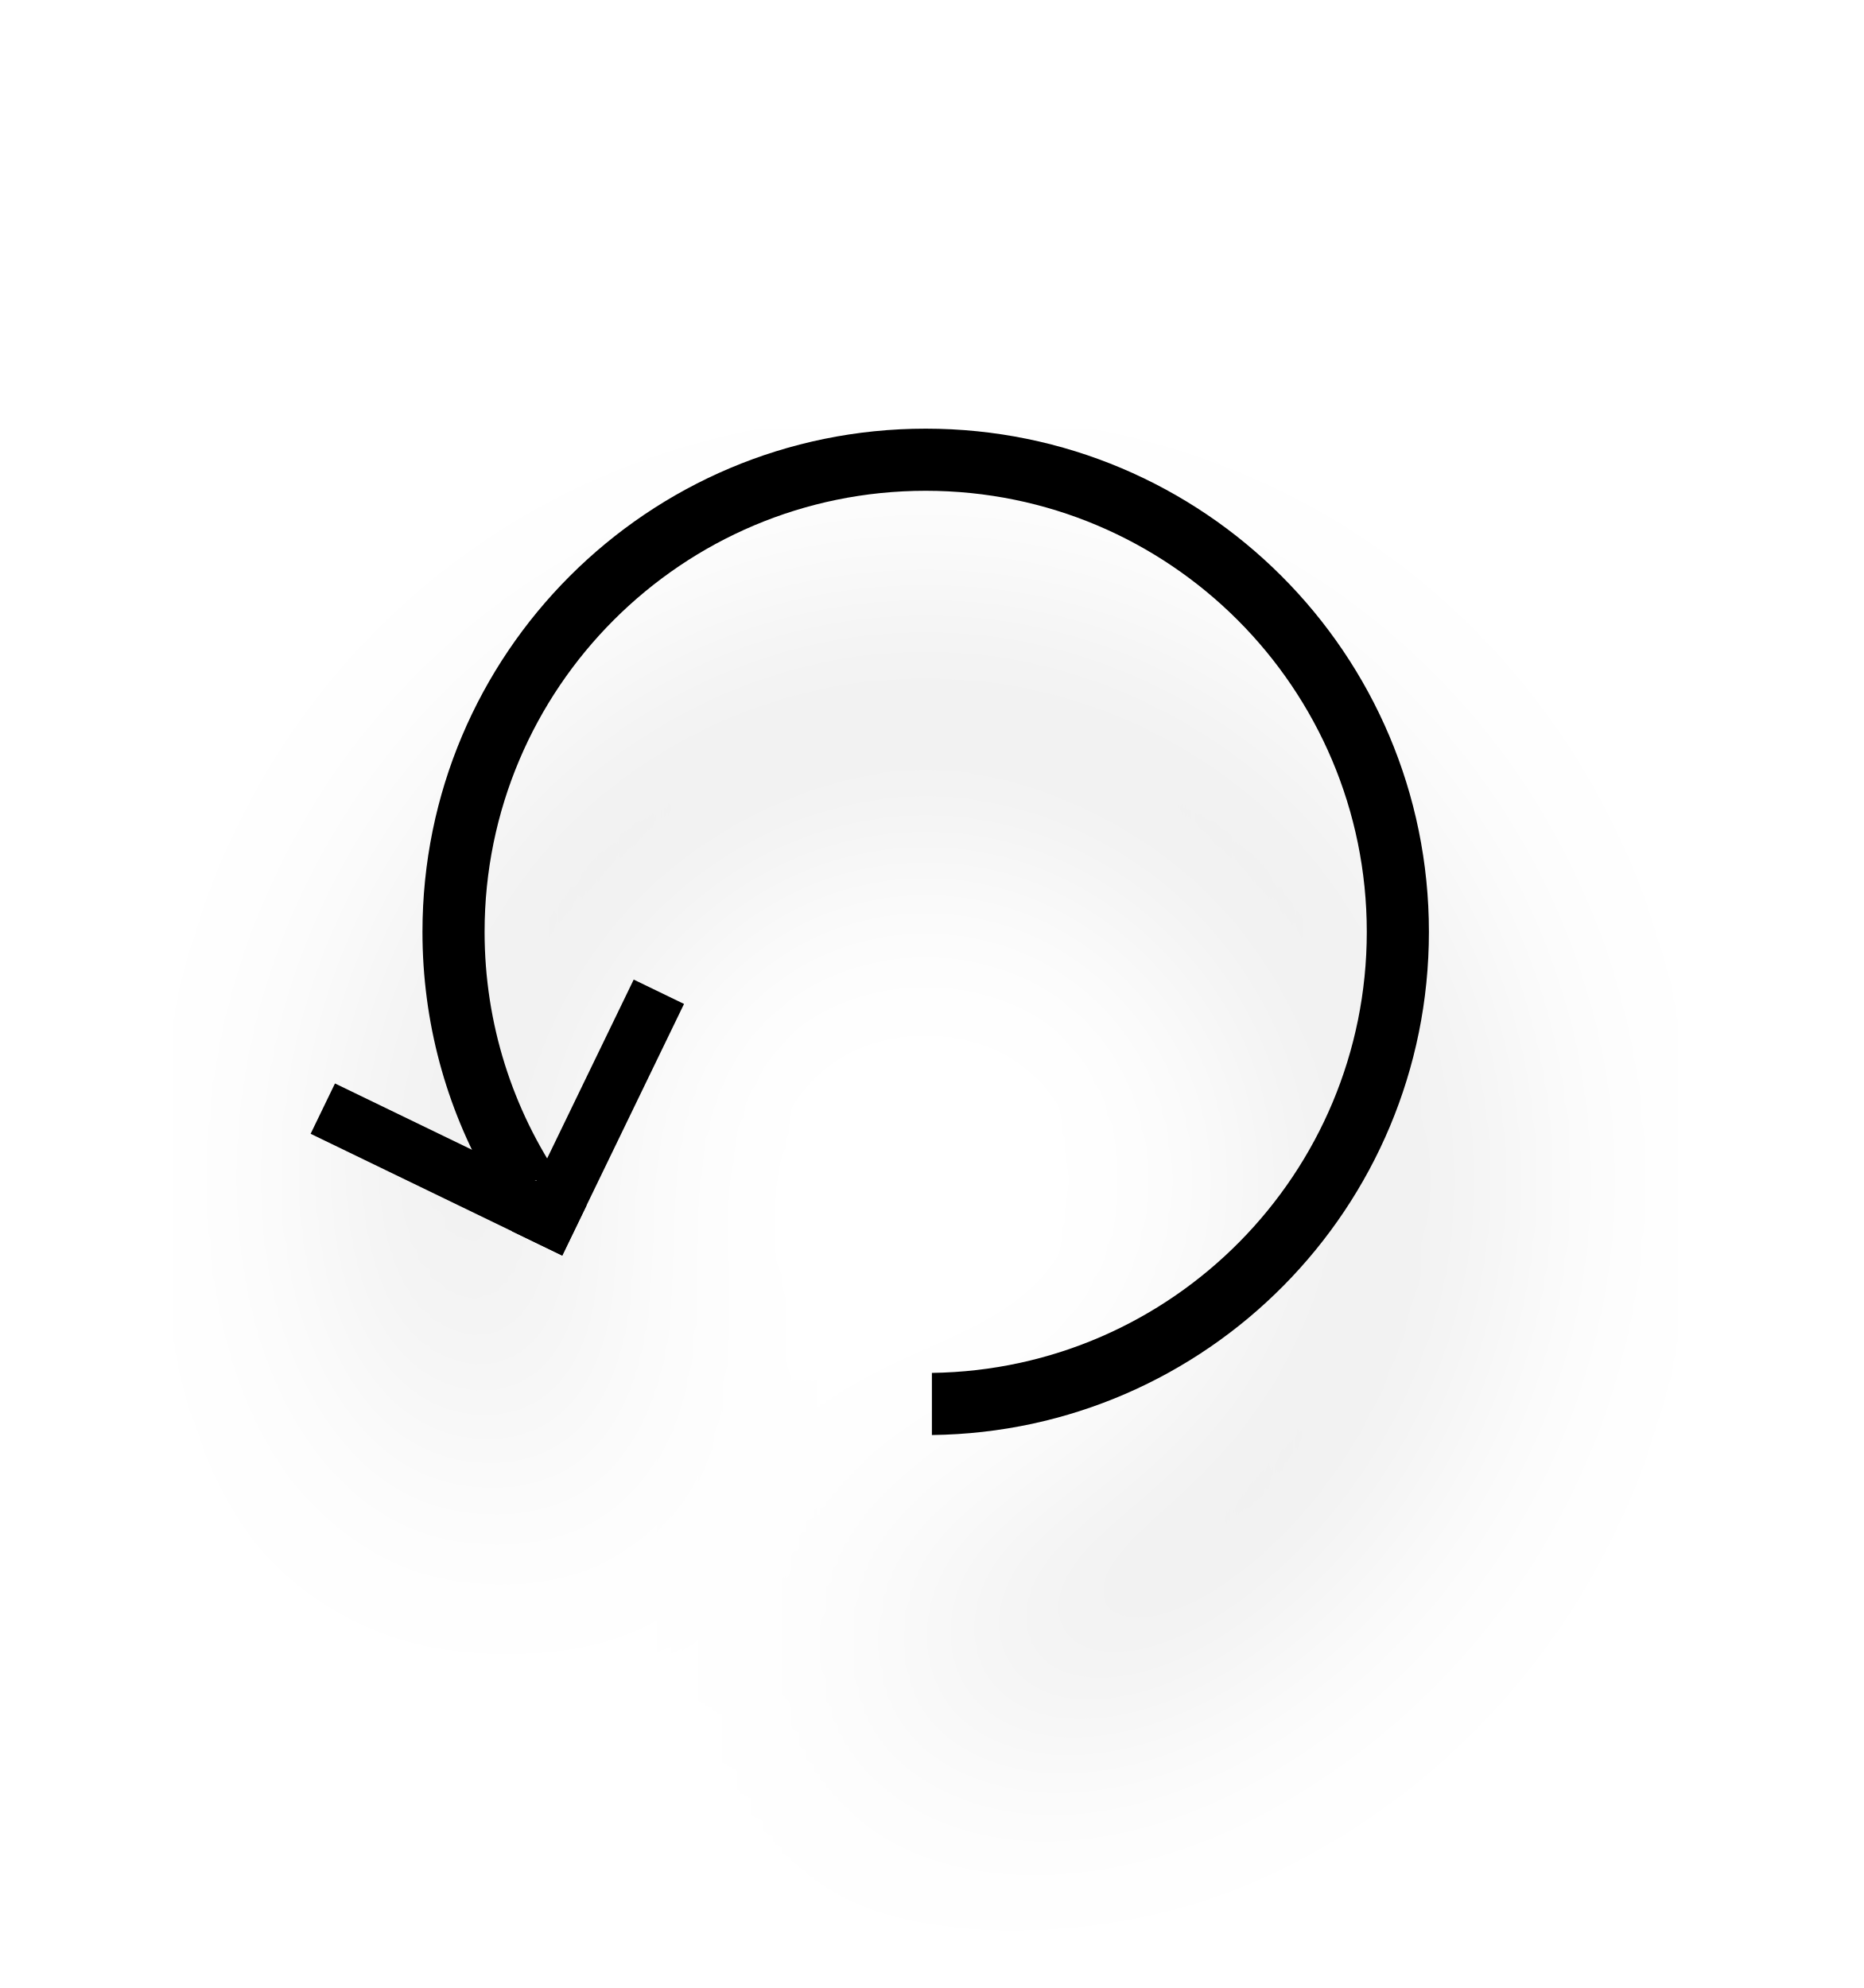
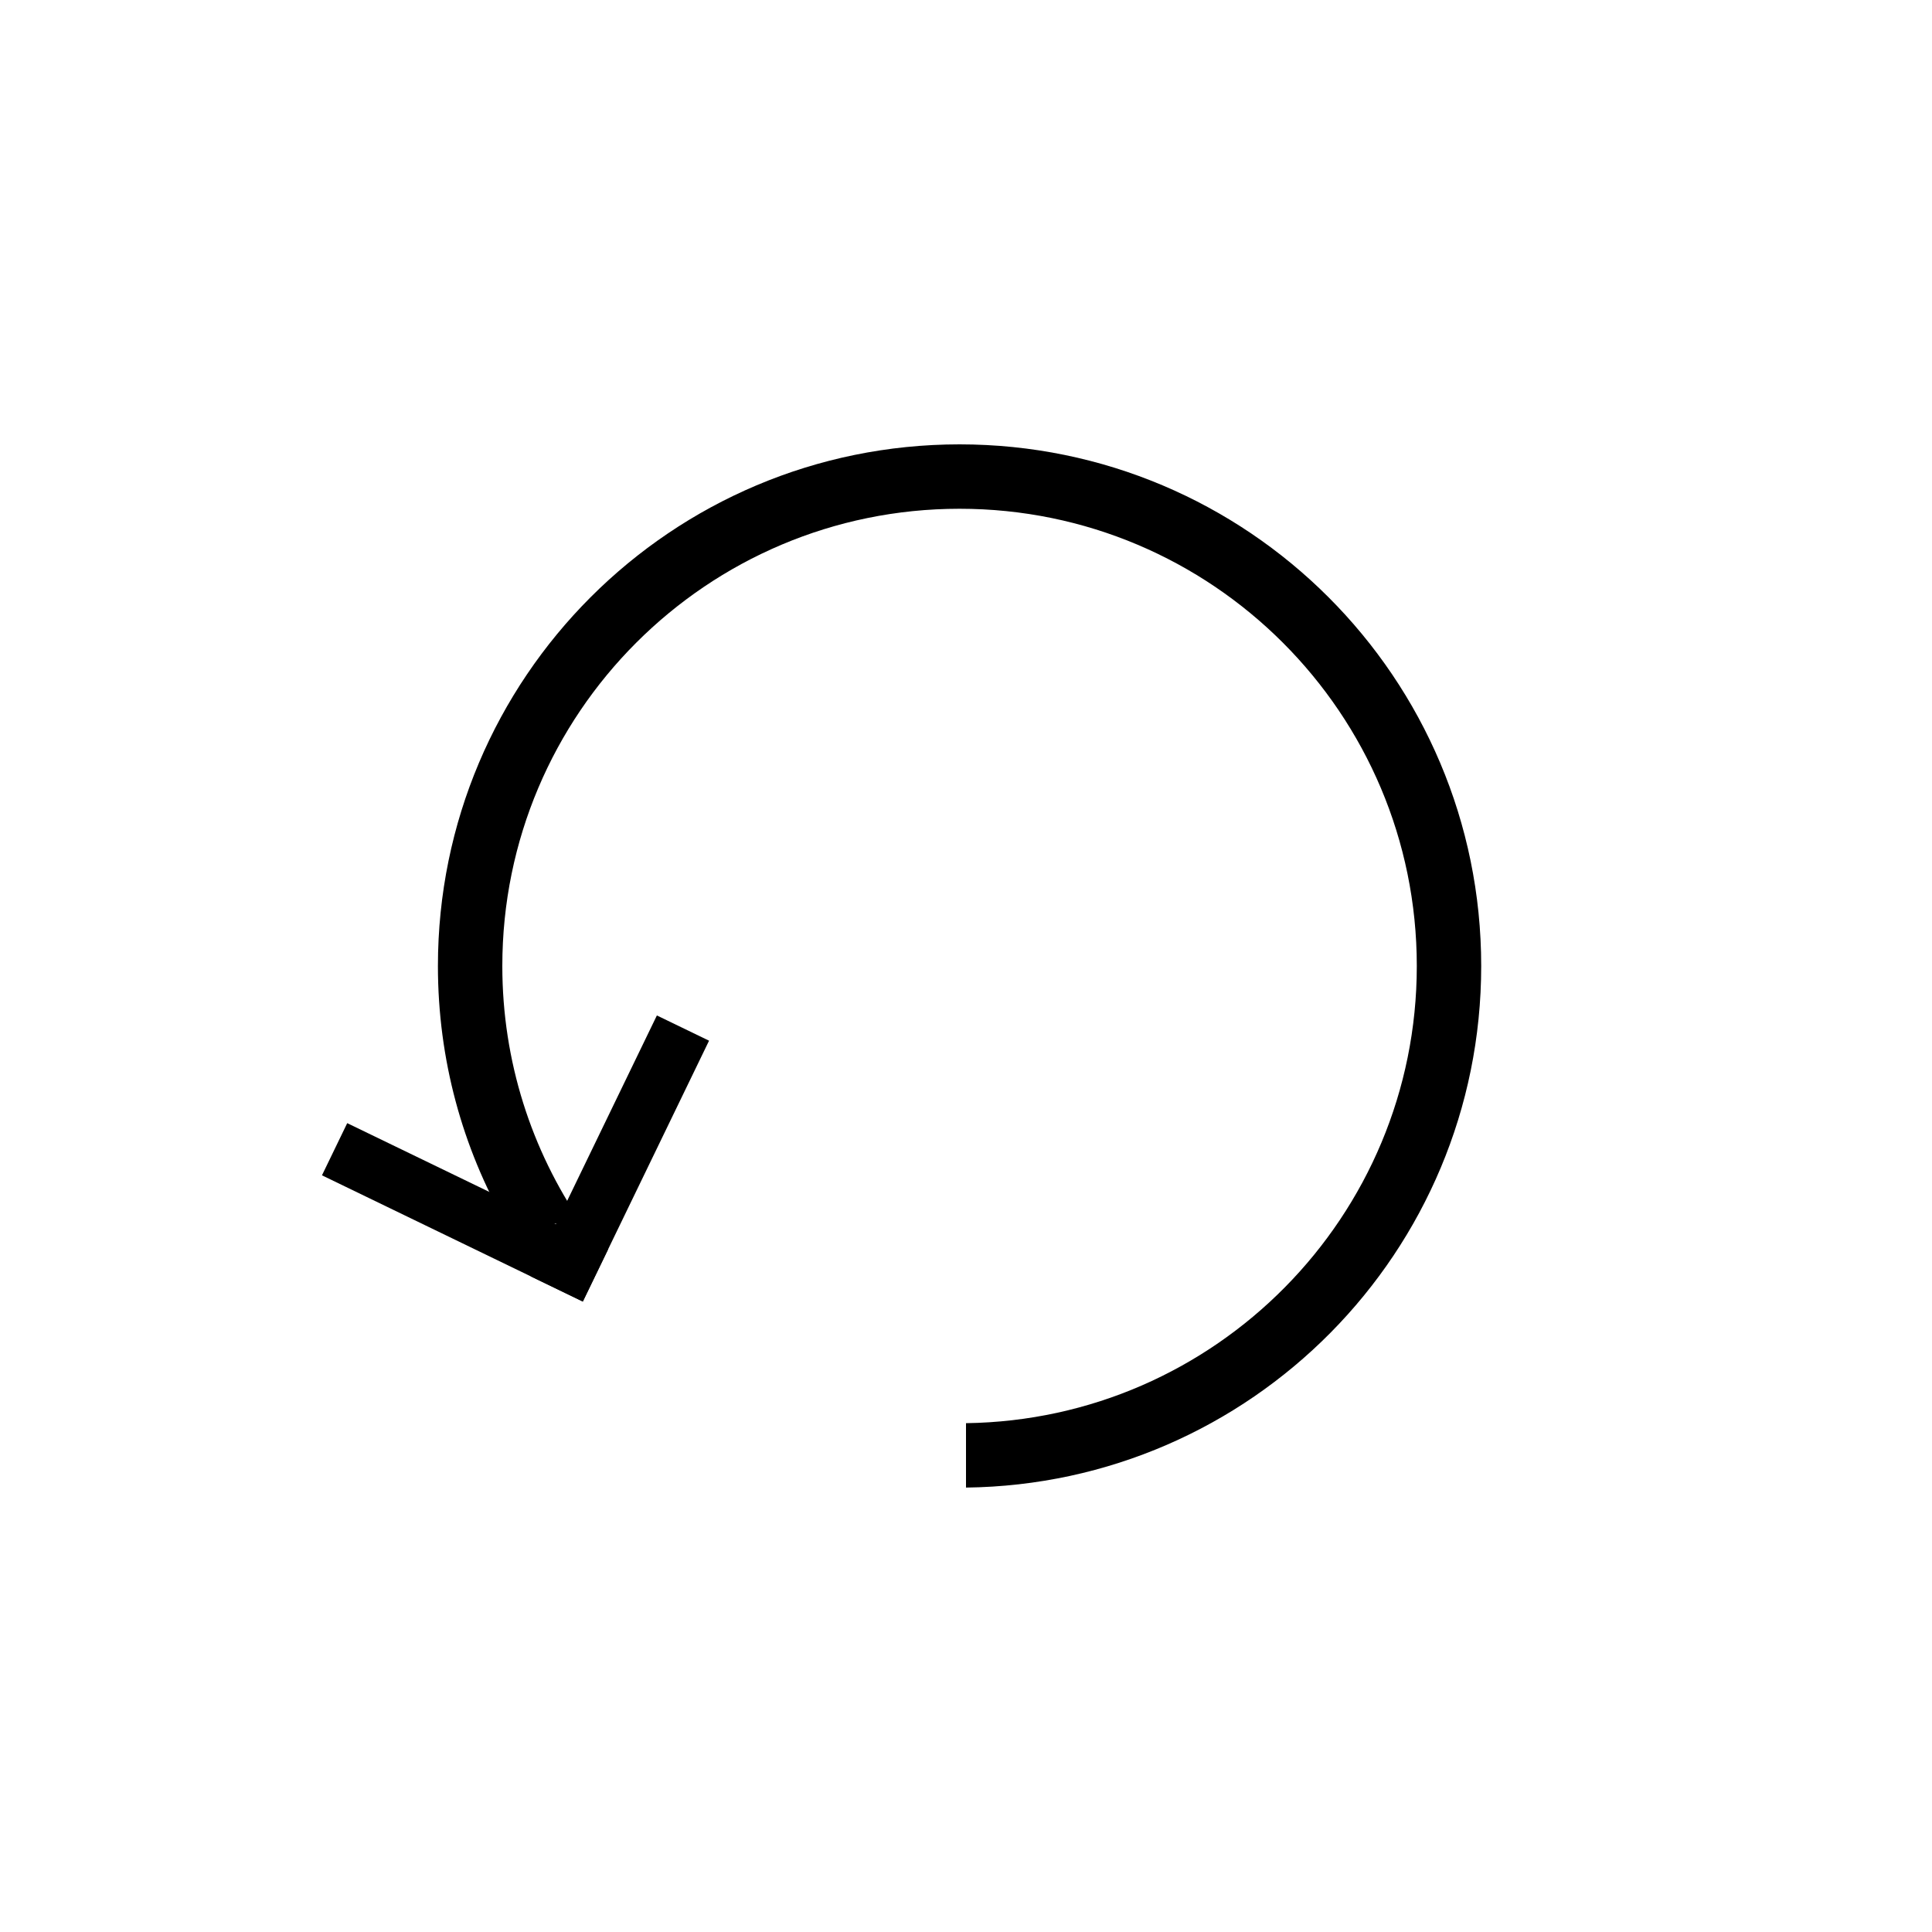
- <svg xmlns="http://www.w3.org/2000/svg" width="30" height="32" viewBox="0 0 30 32" fill="none">
-   <g filter="url(#filter0_d)">
-     <path fill-rule="evenodd" clip-rule="evenodd" d="M15 22.099C18.875 22.046 22 18.888 22 15C22 11.079 18.821 7.9 14.9 7.9C10.979 7.9 7.8 11.079 7.8 15C7.8 16.483 8.255 17.861 9.033 19H7.855C7.183 17.82 6.8 16.455 6.8 15C6.8 10.526 10.426 6.9 14.9 6.9C19.373 6.9 23 10.526 23 15C23 19.44 19.427 23.046 15 23.099V22.099Z" fill="black" />
-   </g>
-   <rect x="5" y="18.25" width="0.9" height="4.5" transform="rotate(-64.1751 5 18.2502)" fill="black" />
+ <svg xmlns="http://www.w3.org/2000/svg" width="30" height="30" viewBox="0 0 30 30" fill="none">
+   <path fill-rule="evenodd" clip-rule="evenodd" d="M15 22.099C18.875 22.046 22 18.888 22 15C22 11.079 18.821 7.9 14.9 7.9C10.979 7.9 7.8 11.079 7.8 15C7.8 16.483 8.255 17.861 9.033 19H7.855C7.183 17.82 6.8 16.455 6.8 15C6.8 10.526 10.426 6.9 14.9 6.9C19.373 6.9 23 10.526 23 15C23 19.44 19.427 23.046 15 23.099V22.099Z" fill="black" />
+   <rect x="5" y="18.25" width="0.9" height="4.5" transform="rotate(-64.1751 5 18.2505)" fill="black" />
  <rect x="10.2" y="15.768" width="0.9" height="4.5" transform="rotate(25.8249 10.2002 15.7681)" fill="black" />
-   <defs>
-     <filter id="filter0_d" x="2.8" y="6.9" width="24.2" height="24.199" filterUnits="userSpaceOnUse" color-interpolation-filters="sRGB">
-       <feFlood flood-opacity="0" result="BackgroundImageFix" />
-       <feColorMatrix in="SourceAlpha" type="matrix" values="0 0 0 0 0 0 0 0 0 0 0 0 0 0 0 0 0 0 127 0" />
-       <feOffset dy="4" />
-       <feGaussianBlur stdDeviation="2" />
-       <feColorMatrix type="matrix" values="0 0 0 0 0 0 0 0 0 0 0 0 0 0 0 0 0 0 0.25 0" />
-       <feBlend mode="normal" in2="BackgroundImageFix" result="effect1_dropShadow" />
-       <feBlend mode="normal" in="SourceGraphic" in2="effect1_dropShadow" result="shape" />
-     </filter>
-   </defs>
</svg>
